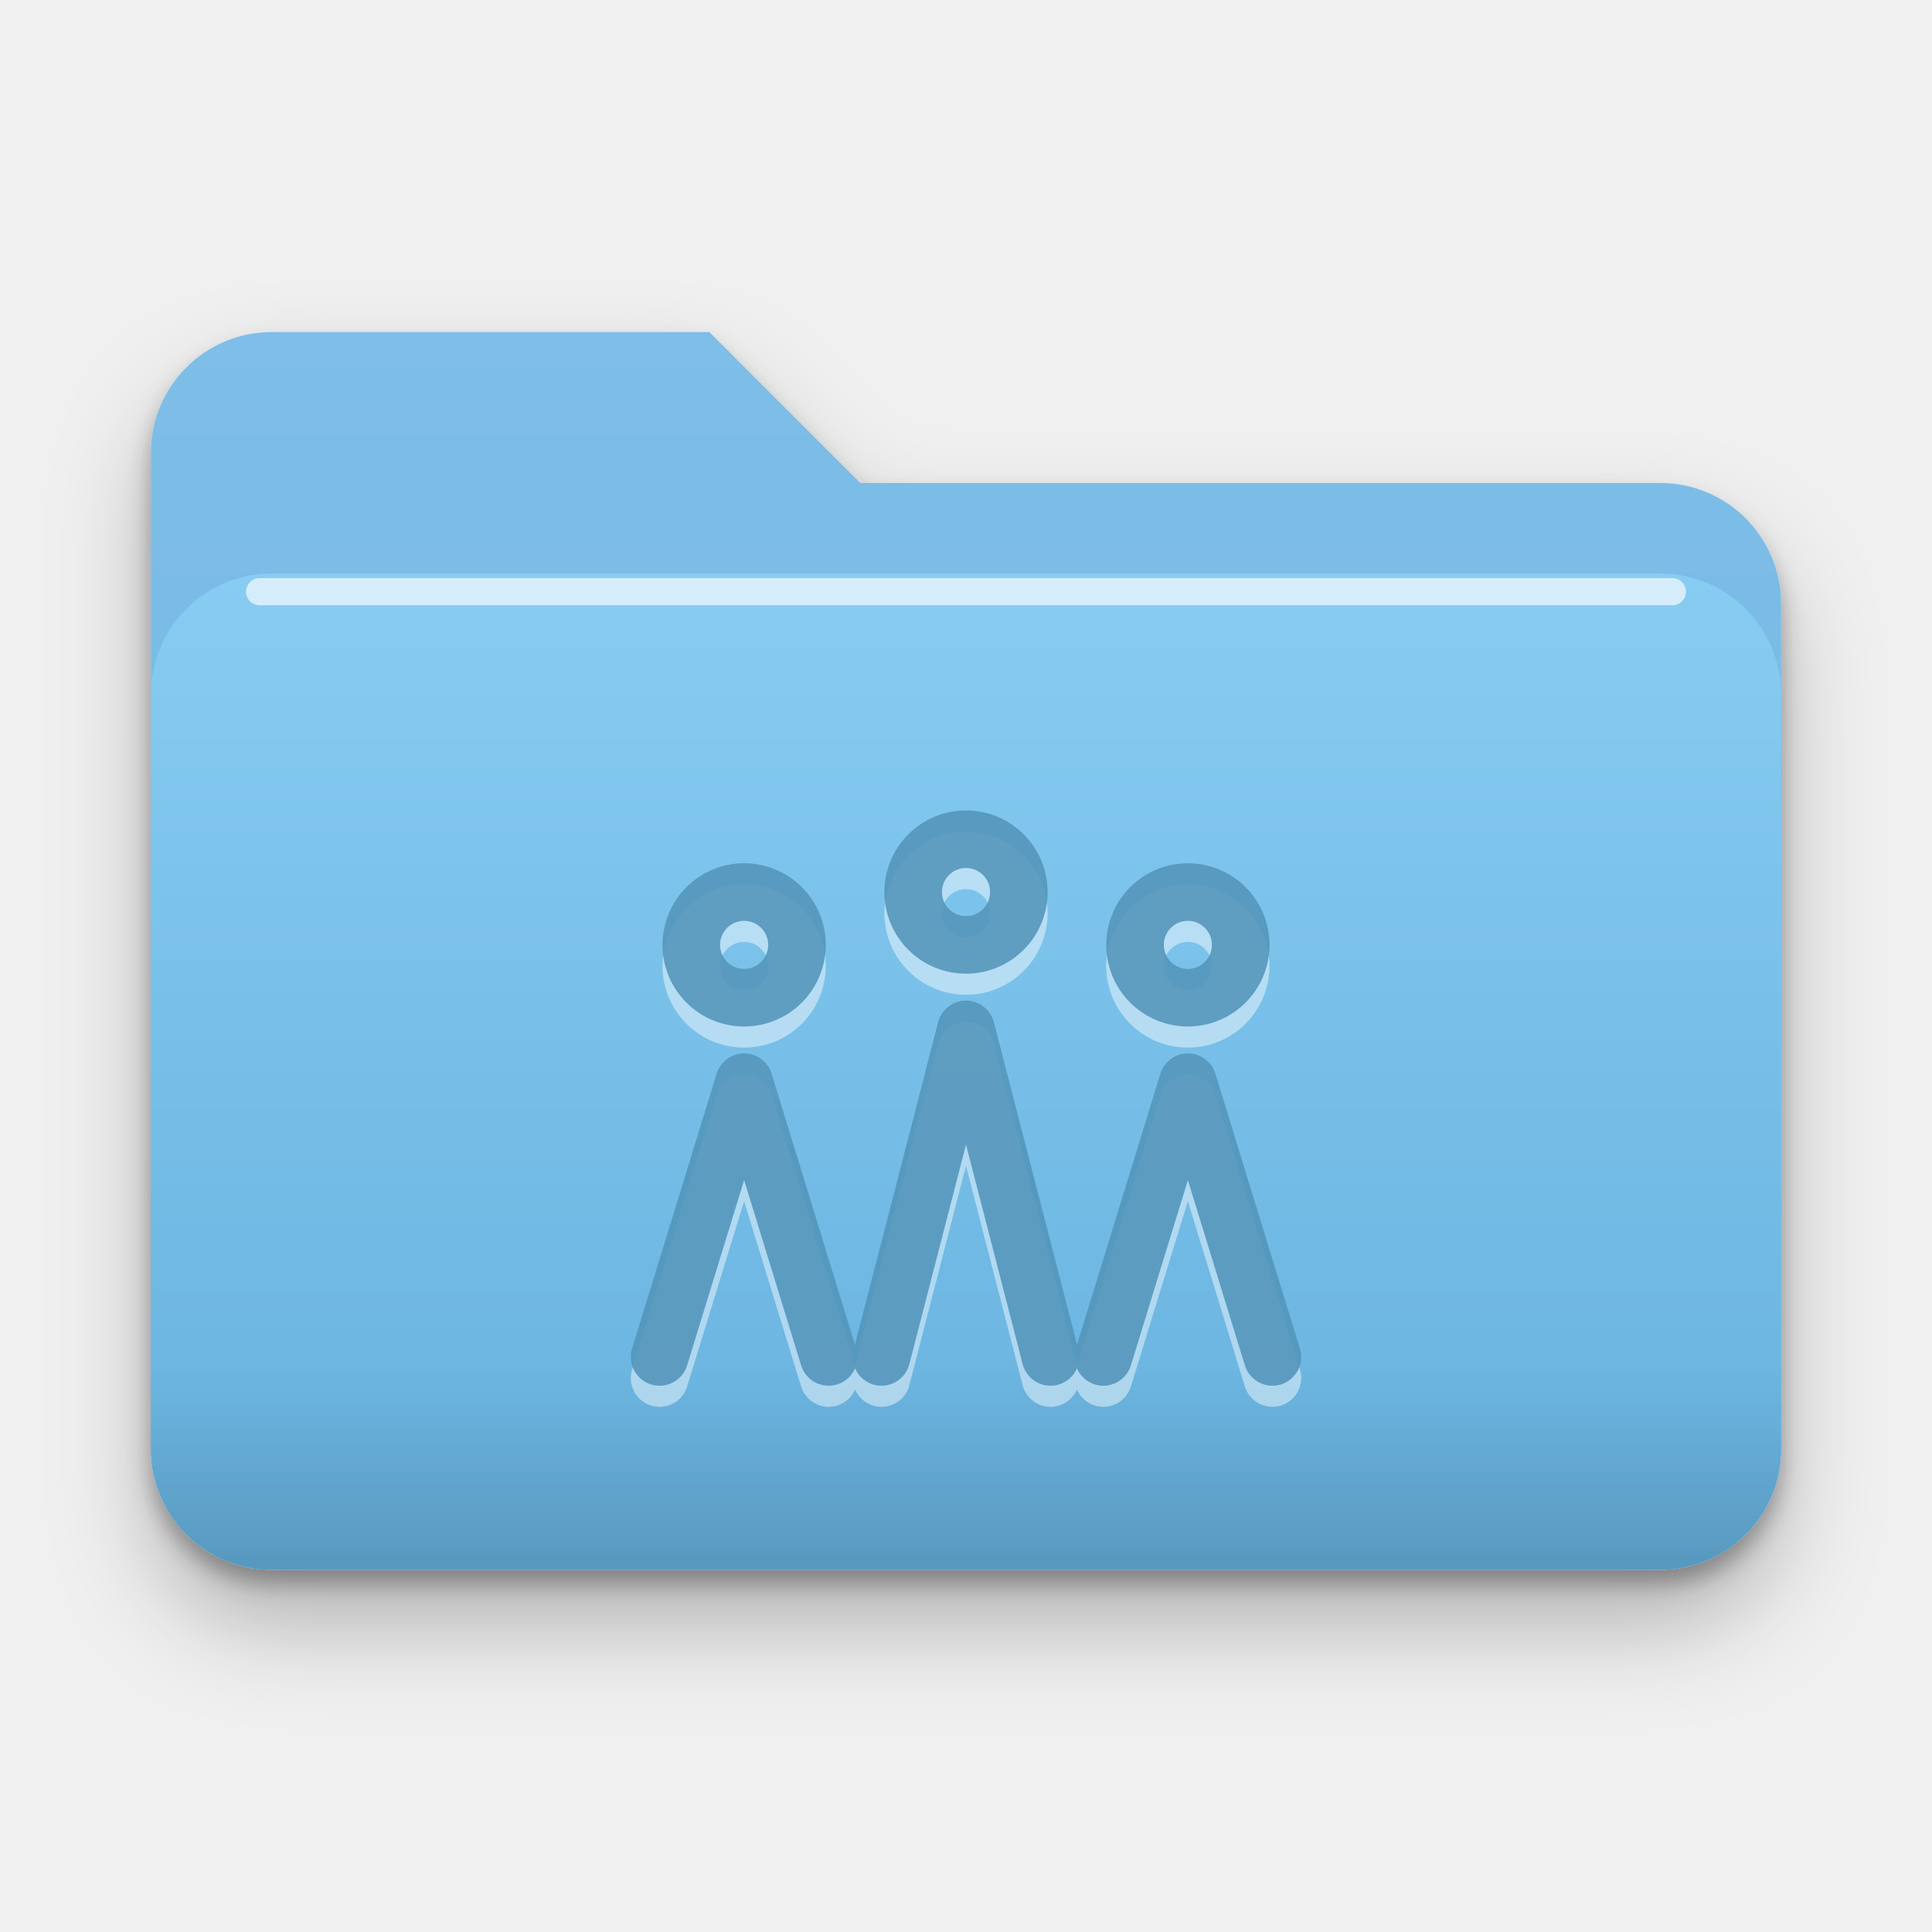
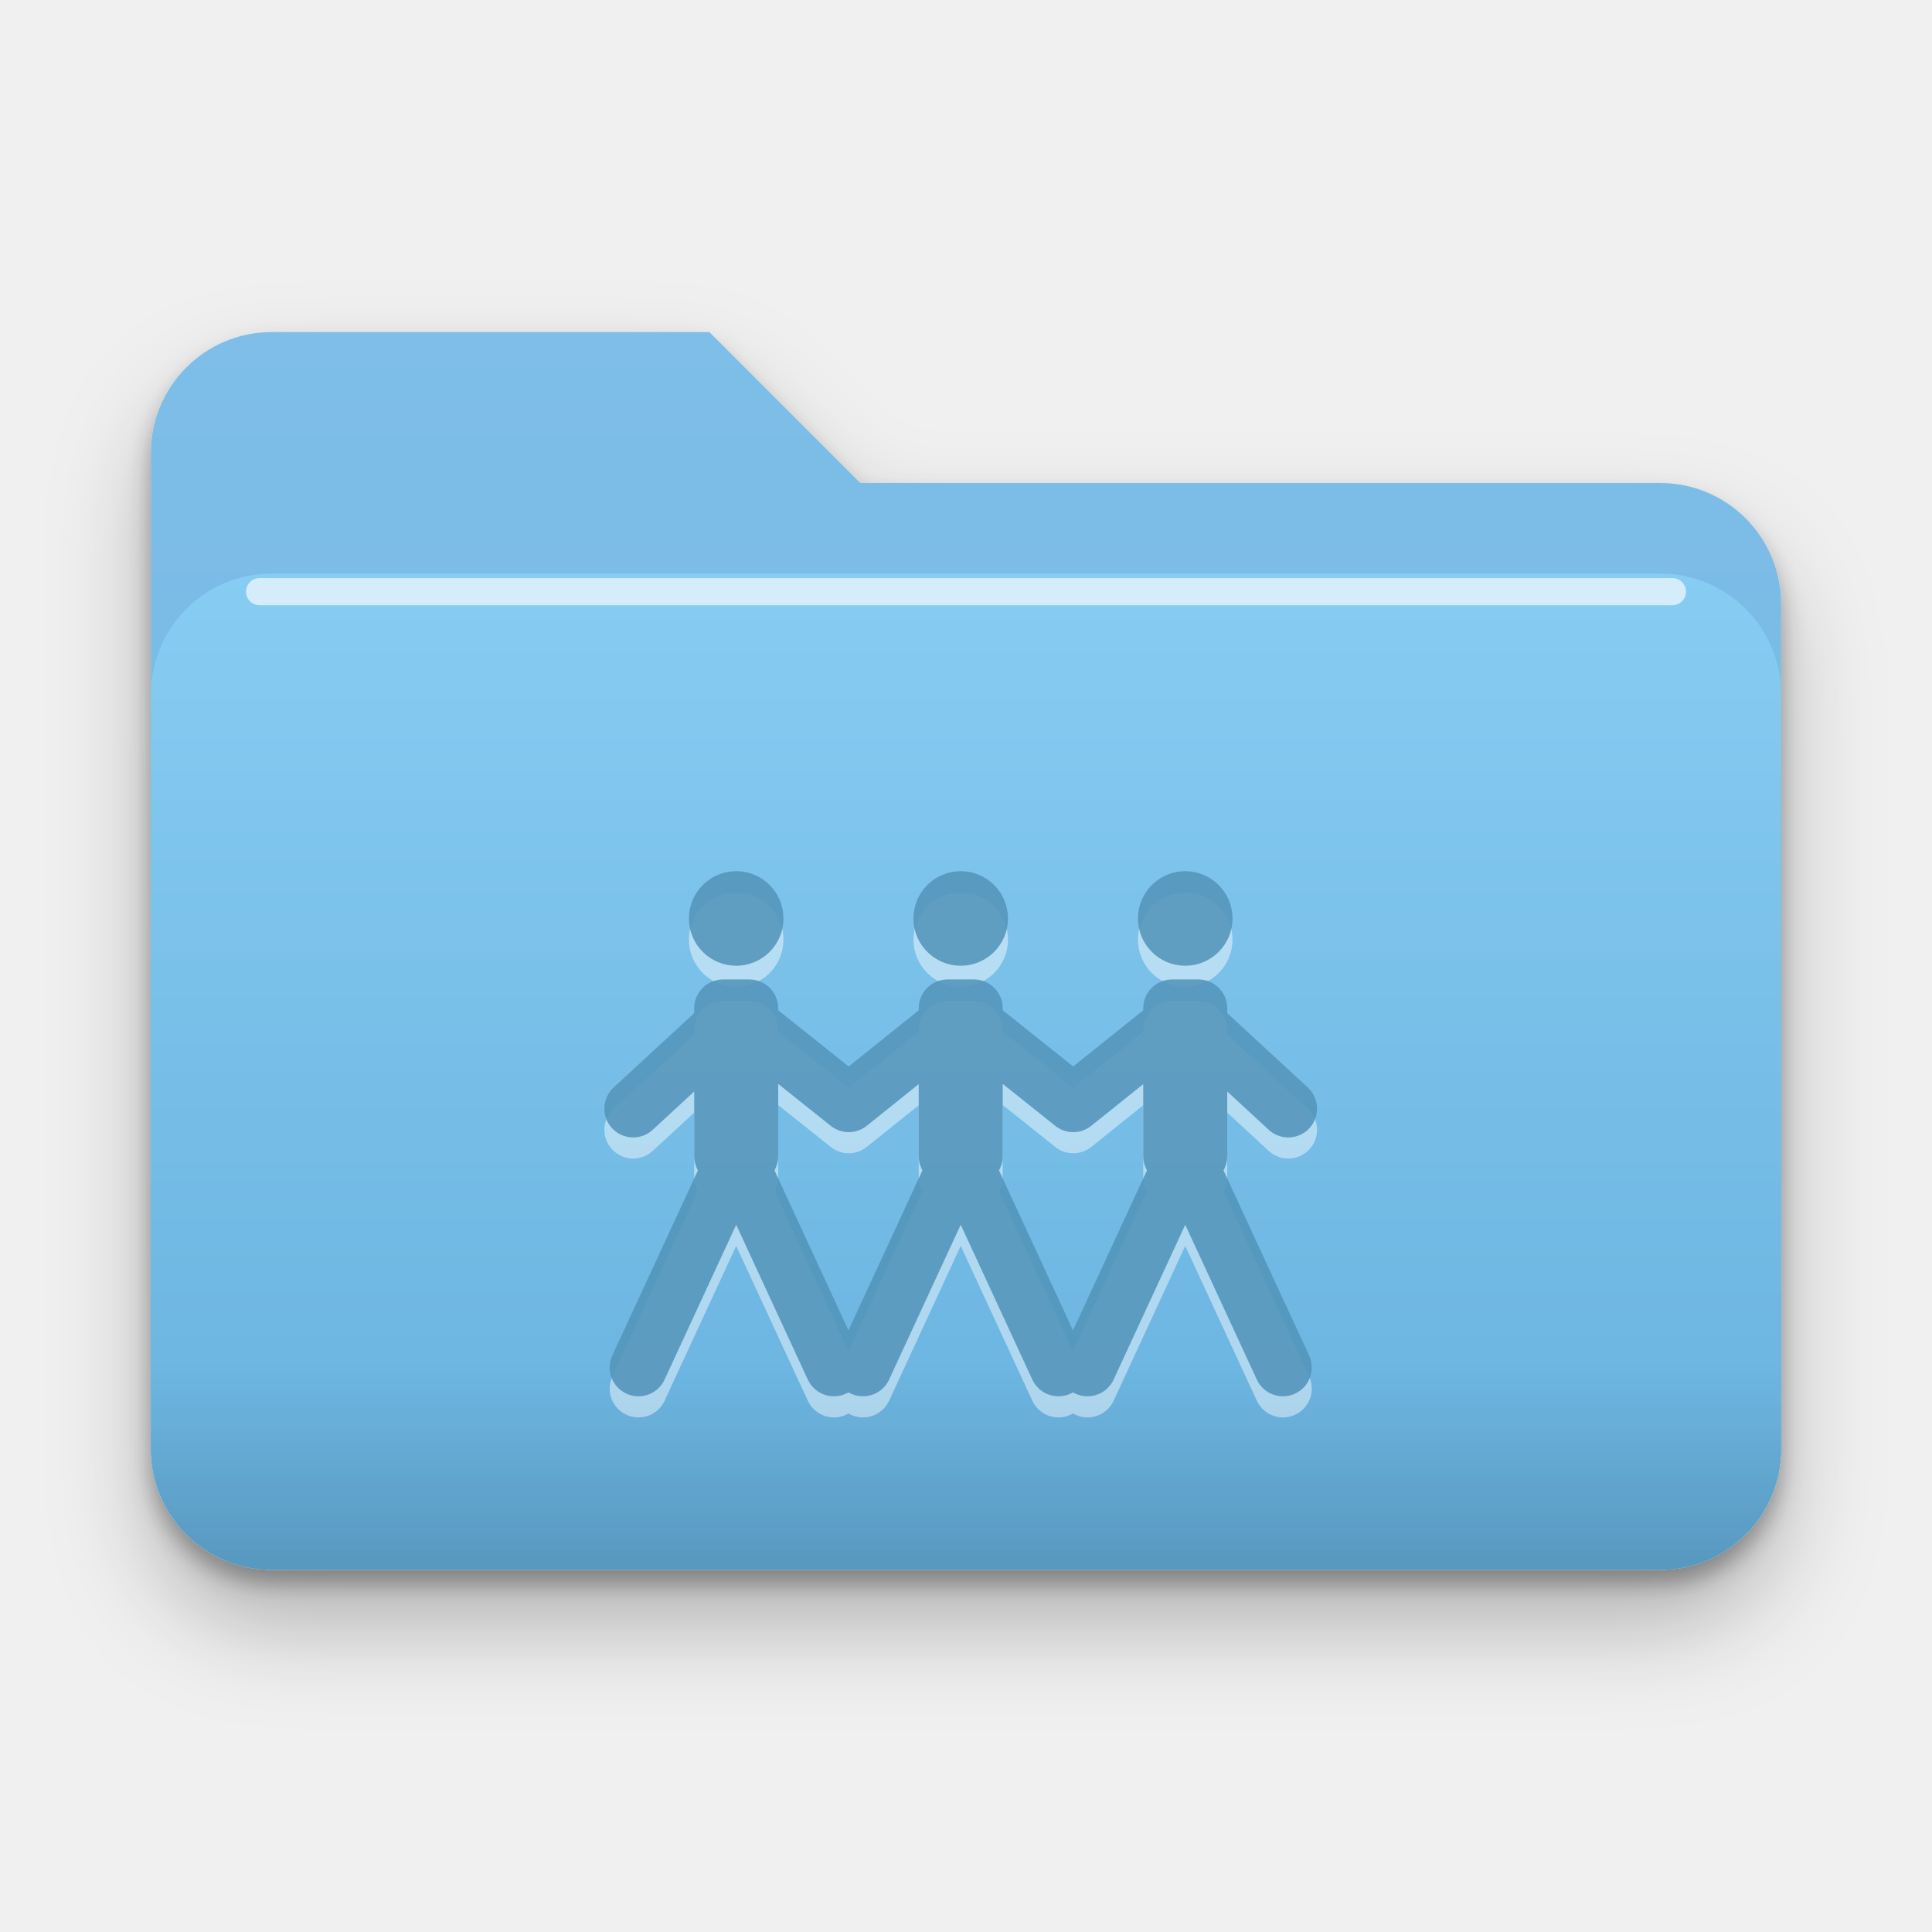
<svg xmlns="http://www.w3.org/2000/svg" width="128" height="128" viewBox="0 0 64 64">
  <defs>
    <filter id="drop" x="-25%" y="-25%" width="150%" height="160%">
      <feGaussianBlur in="SourceAlpha" stdDeviation="1.6" />
      <feOffset dy="1.8" result="far" />
      <feFlood flood-color="#000000" flood-opacity=".26" />
      <feComposite in2="far" operator="in" result="cast" />
      <feGaussianBlur in="SourceAlpha" stdDeviation=".35" />
      <feOffset dy=".45" result="near" />
      <feFlood flood-color="#000000" flood-opacity=".3" />
      <feComposite in2="near" operator="in" result="contact" />
      <feMerge>
        <feMergeNode in="cast" />
        <feMergeNode in="contact" />
        <feMergeNode in="SourceGraphic" />
      </feMerge>
    </filter>
    <linearGradient id="back" x1="0" y1="0" x2="0" y2="1">
      <stop offset="0" stop-color="#7ebee8" />
      <stop offset="1" stop-color="#6cb5e1" />
    </linearGradient>
    <linearGradient id="front" x1="0" y1="0" x2="0" y2="1">
      <stop offset="0" stop-color="#87ccf2" />
      <stop offset="1" stop-color="#66b1de" />
    </linearGradient>
    <linearGradient id="edge" x1="0" y1="0" x2="0" y2="1">
      <stop offset=".8" stop-color="#000000" stop-opacity="0" />
      <stop offset="1" stop-color="#000000" stop-opacity=".14" />
    </linearGradient>
  </defs>
  <g filter="url(#drop)">
    <path fill="url(#back)" d="M5 15a4 4 0 0 1 4-4h14.5l5 5H55a4 4 0 0 1 4 4v28a4 4 0 0 1-4 4H9a4 4 0 0 1-4-4z" />
    <path fill="url(#front)" d="M5 23a4 4 0 0 1 4-4h46a4 4 0 0 1 4 4v25a4 4 0 0 1-4 4H9a4 4 0 0 1-4-4z" />
    <path fill="url(#edge)" d="M5 23a4 4 0 0 1 4-4h46a4 4 0 0 1 4 4v25a4 4 0 0 1-4 4H9a4 4 0 0 1-4-4z" />
    <path d="M8.6 19.6h46.8" stroke="#ffffff" stroke-opacity="0.65" stroke-width=".9" stroke-linecap="round" />
    <g transform="translate(18 21.5) scale(1.75)">
-       <path stroke="#ffffff" stroke-opacity=".45" transform="translate(0 0.4)" fill="none" stroke-width="1.09" stroke-linecap="round" stroke-linejoin="round" d="M3.8 4.6a1 1 0 1 0 0 2a1 1 0 0 0 0-2M8 3.6a1 1 0 1 0 0 2a1 1 0 0 0 0-2M12.2 4.6a1 1 0 1 0 0 2a1 1 0 0 0 0-2M2.2 13.4l1.6-5.2 1.6 5.2M6.4 13.4 8 7.2l1.6 6.2M10.6 13.4l1.6-5.2 1.6 5.2" />
-       <path stroke="#5596bc" stroke-opacity="0.9" fill="none" stroke-width="1.09" stroke-linecap="round" stroke-linejoin="round" d="M3.8 4.6a1 1 0 1 0 0 2a1 1 0 0 0 0-2M8 3.6a1 1 0 1 0 0 2a1 1 0 0 0 0-2M12.2 4.6a1 1 0 1 0 0 2a1 1 0 0 0 0-2M2.2 13.4l1.6-5.2 1.6 5.2M6.4 13.4 8 7.2l1.6 6.2M10.6 13.4l1.6-5.2 1.6 5.2" />
+       <path stroke="#ffffff" stroke-opacity=".45" transform="translate(0 0.4)" fill="none" stroke-width="1.09" stroke-linecap="round" stroke-linejoin="round" d="M4 5.1a.35 .35 0 1 1-.7 0a.35 .35 0 1 1 .7 0M8.25 5.1a.35 .35 0 1 1-.7 0a.35 .35 0 1 1 .7 0M12.5 5.1a.35 .35 0 1 1-.7 0a.35 .35 0 1 1 .7 0M3.4 6.8h.5v2.8h-.5zM7.65 6.8h.5v2.8h-.5zM11.9 6.8h.5v2.8h-.5zM1.7 8.7 3.65 6.9 5.78 8.6 7.9 6.9 10.03 8.6 12.15 6.9 14.1 8.7M1.8 13.6 3.65 9.6l1.85 4M6.05 13.6 7.9 9.6l1.85 4M10.3 13.6 12.15 9.6l1.85 4" />
+       <path stroke="#5596bc" stroke-opacity="0.9" fill="none" stroke-width="1.09" stroke-linecap="round" stroke-linejoin="round" d="M4 5.1a.35 .35 0 1 1-.7 0a.35 .35 0 1 1 .7 0M8.25 5.1a.35 .35 0 1 1-.7 0a.35 .35 0 1 1 .7 0M12.5 5.1a.35 .35 0 1 1-.7 0a.35 .35 0 1 1 .7 0M3.4 6.8h.5v2.8h-.5zM7.65 6.8h.5v2.8h-.5zM11.9 6.8h.5v2.8h-.5zM1.7 8.7 3.65 6.9 5.78 8.6 7.9 6.9 10.03 8.6 12.15 6.9 14.1 8.7M1.8 13.6 3.65 9.6l1.85 4M6.05 13.6 7.9 9.6l1.85 4M10.3 13.6 12.15 9.6l1.85 4" />
    </g>
  </g>
</svg>
